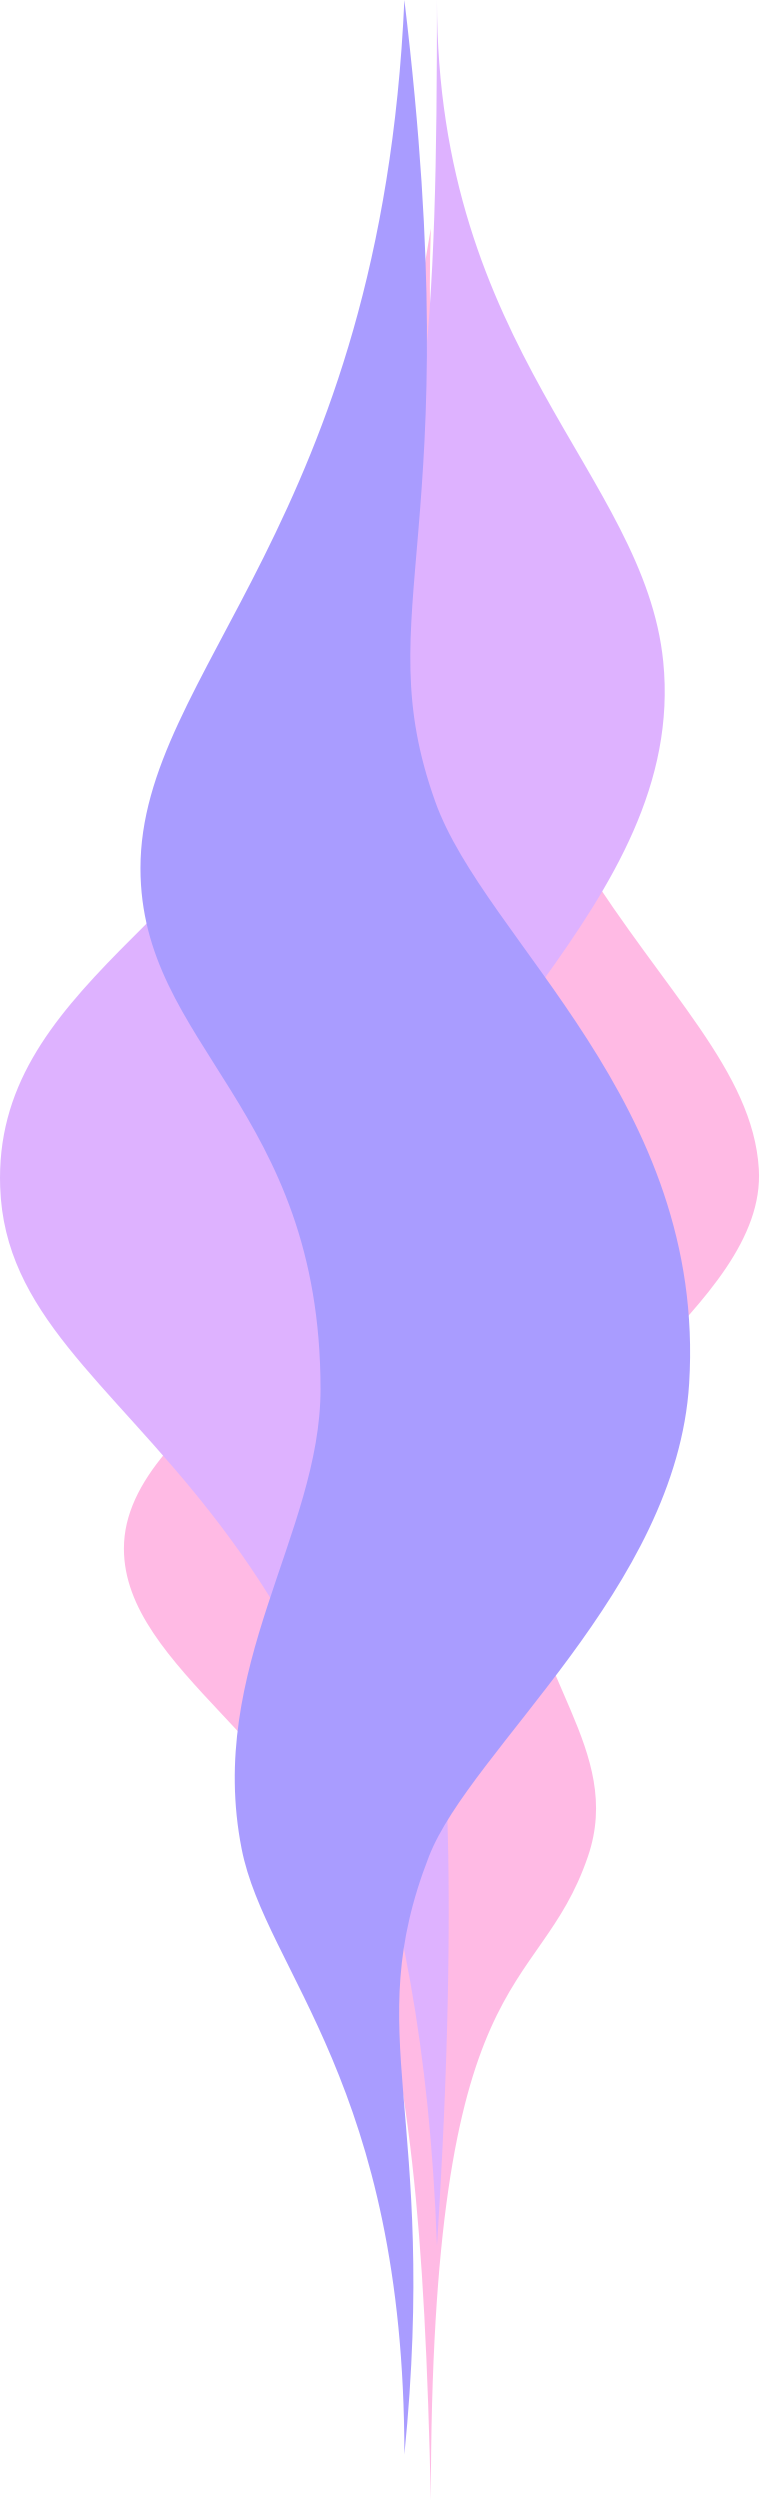
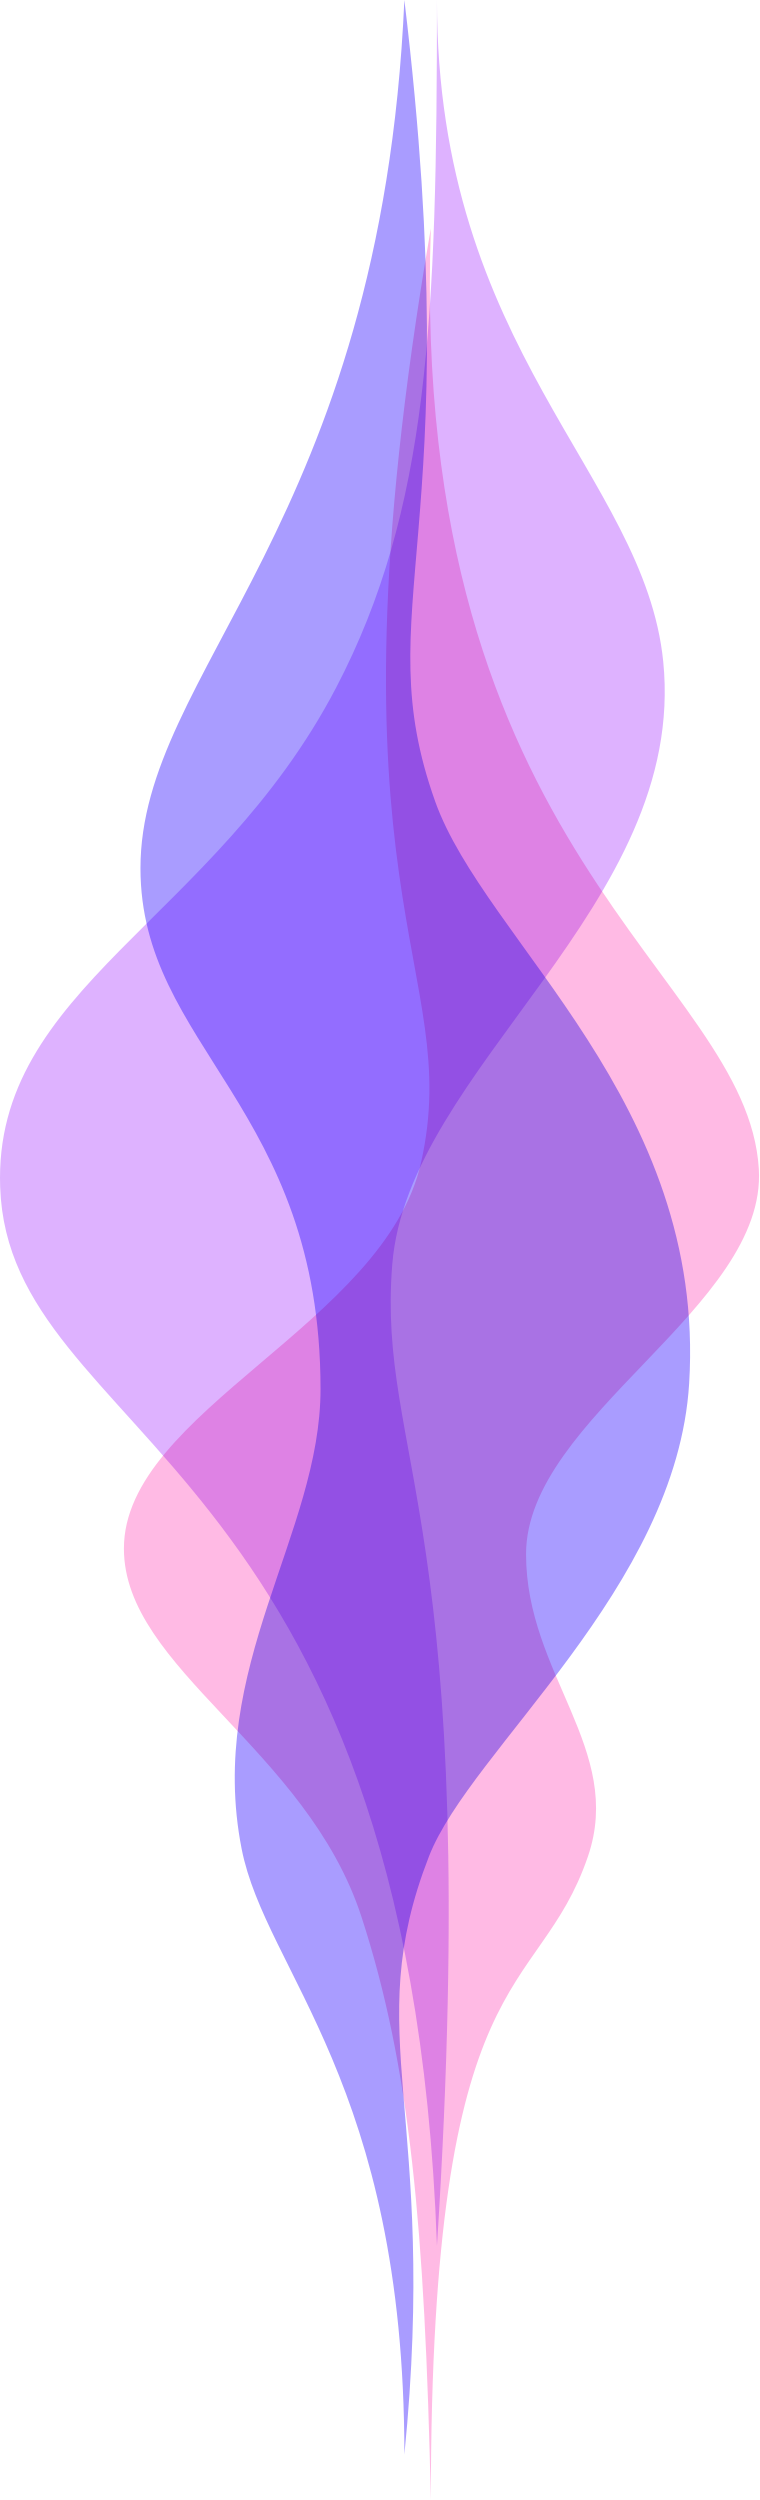
<svg xmlns="http://www.w3.org/2000/svg" width="974" height="3208" viewBox="0 0 974 3208" fill="none">
-   <path d="M552.853 3208C545.117 2858.65 526.146 2651.34 463.922 2459.88C393.554 2243.34 159 2141.1 159 1987.11C159 1811.07 494.016 1698.32 540.314 1491.72C596.81 1239.6 404.381 1155.26 552.853 293C525.267 1099.32 958.293 1249.09 973.72 1499.91C984.602 1676.91 675.026 1818.28 675.026 1994.32C675.026 2148.31 801.326 2245.13 754.417 2382.27C690.036 2570.48 552.863 2507.45 552.863 3207.99L552.853 3208Z" fill="#FFBAE4" />
-   <path d="M560.708 0C560.708 450.605 826.893 608.617 851.055 848.953C882.461 1161.37 523.492 1371.26 503.356 1622.35C483.366 1871.54 620.146 1948.62 560.708 2882C524.699 1864.01 11.531 1847.21 0.205 1523.3C-8.706 1268.43 274.926 1181.75 431.265 882.497C550.434 654.404 560.699 408.999 560.699 0.009L560.708 0Z" fill="#DEB2FF" />
-   <path d="M518.894 0.01C602.264 694.04 470.154 780.12 558.344 1028.22C622.184 1207.81 906.524 1413.96 884.324 1775.24C868.184 2037.91 603.824 2245.19 550.514 2381.95C460.704 2612.36 562.904 2709.29 518.894 3149.7C518.894 2673.35 341.064 2529.98 310.094 2372.57C264.264 2139.6 411.304 1968.13 411.304 1782.5C411.304 1420.54 180.244 1343.29 180.244 1114.14C180.244 860.16 488.864 675.26 518.894 0V0.01Z" fill="#A99CFF" />
+   <path d="M552.853 3208C545.117 2858.65 526.146 2651.34 463.922 2459.88C393.554 2243.34 159 2141.1 159 1987.11C159 1811.07 494.016 1698.32 540.314 1491.72C596.81 1239.6 404.381 1155.26 552.853 293C525.267 1099.32 958.293 1249.09 973.72 1499.91C984.602 1676.91 675.026 1818.28 675.026 1994.32C675.026 2148.31 801.326 2245.13 754.417 2382.27C690.036 2570.48 552.863 2507.45 552.863 3207.99L552.853 3208Z" fill="#FFBAE4" style="mix-blend-mode:multiply" />
+   <path d="M560.708 0C560.708 450.605 826.893 608.617 851.055 848.953C882.461 1161.37 523.492 1371.26 503.356 1622.35C483.366 1871.54 620.146 1948.62 560.708 2882C524.699 1864.01 11.531 1847.21 0.205 1523.3C-8.706 1268.43 274.926 1181.75 431.265 882.497C550.434 654.404 560.699 408.999 560.699 0.009L560.708 0Z" fill="#DEB2FF" style="mix-blend-mode:multiply" />
+   <path d="M518.894 0.01C602.264 694.04 470.154 780.12 558.344 1028.22C622.184 1207.81 906.524 1413.96 884.324 1775.24C868.184 2037.91 603.824 2245.19 550.514 2381.95C460.704 2612.36 562.904 2709.29 518.894 3149.7C518.894 2673.35 341.064 2529.98 310.094 2372.57C264.264 2139.6 411.304 1968.13 411.304 1782.5C411.304 1420.54 180.244 1343.29 180.244 1114.14C180.244 860.16 488.864 675.26 518.894 0V0.01Z" fill="#A99CFF" style="mix-blend-mode:multiply" />
</svg>
